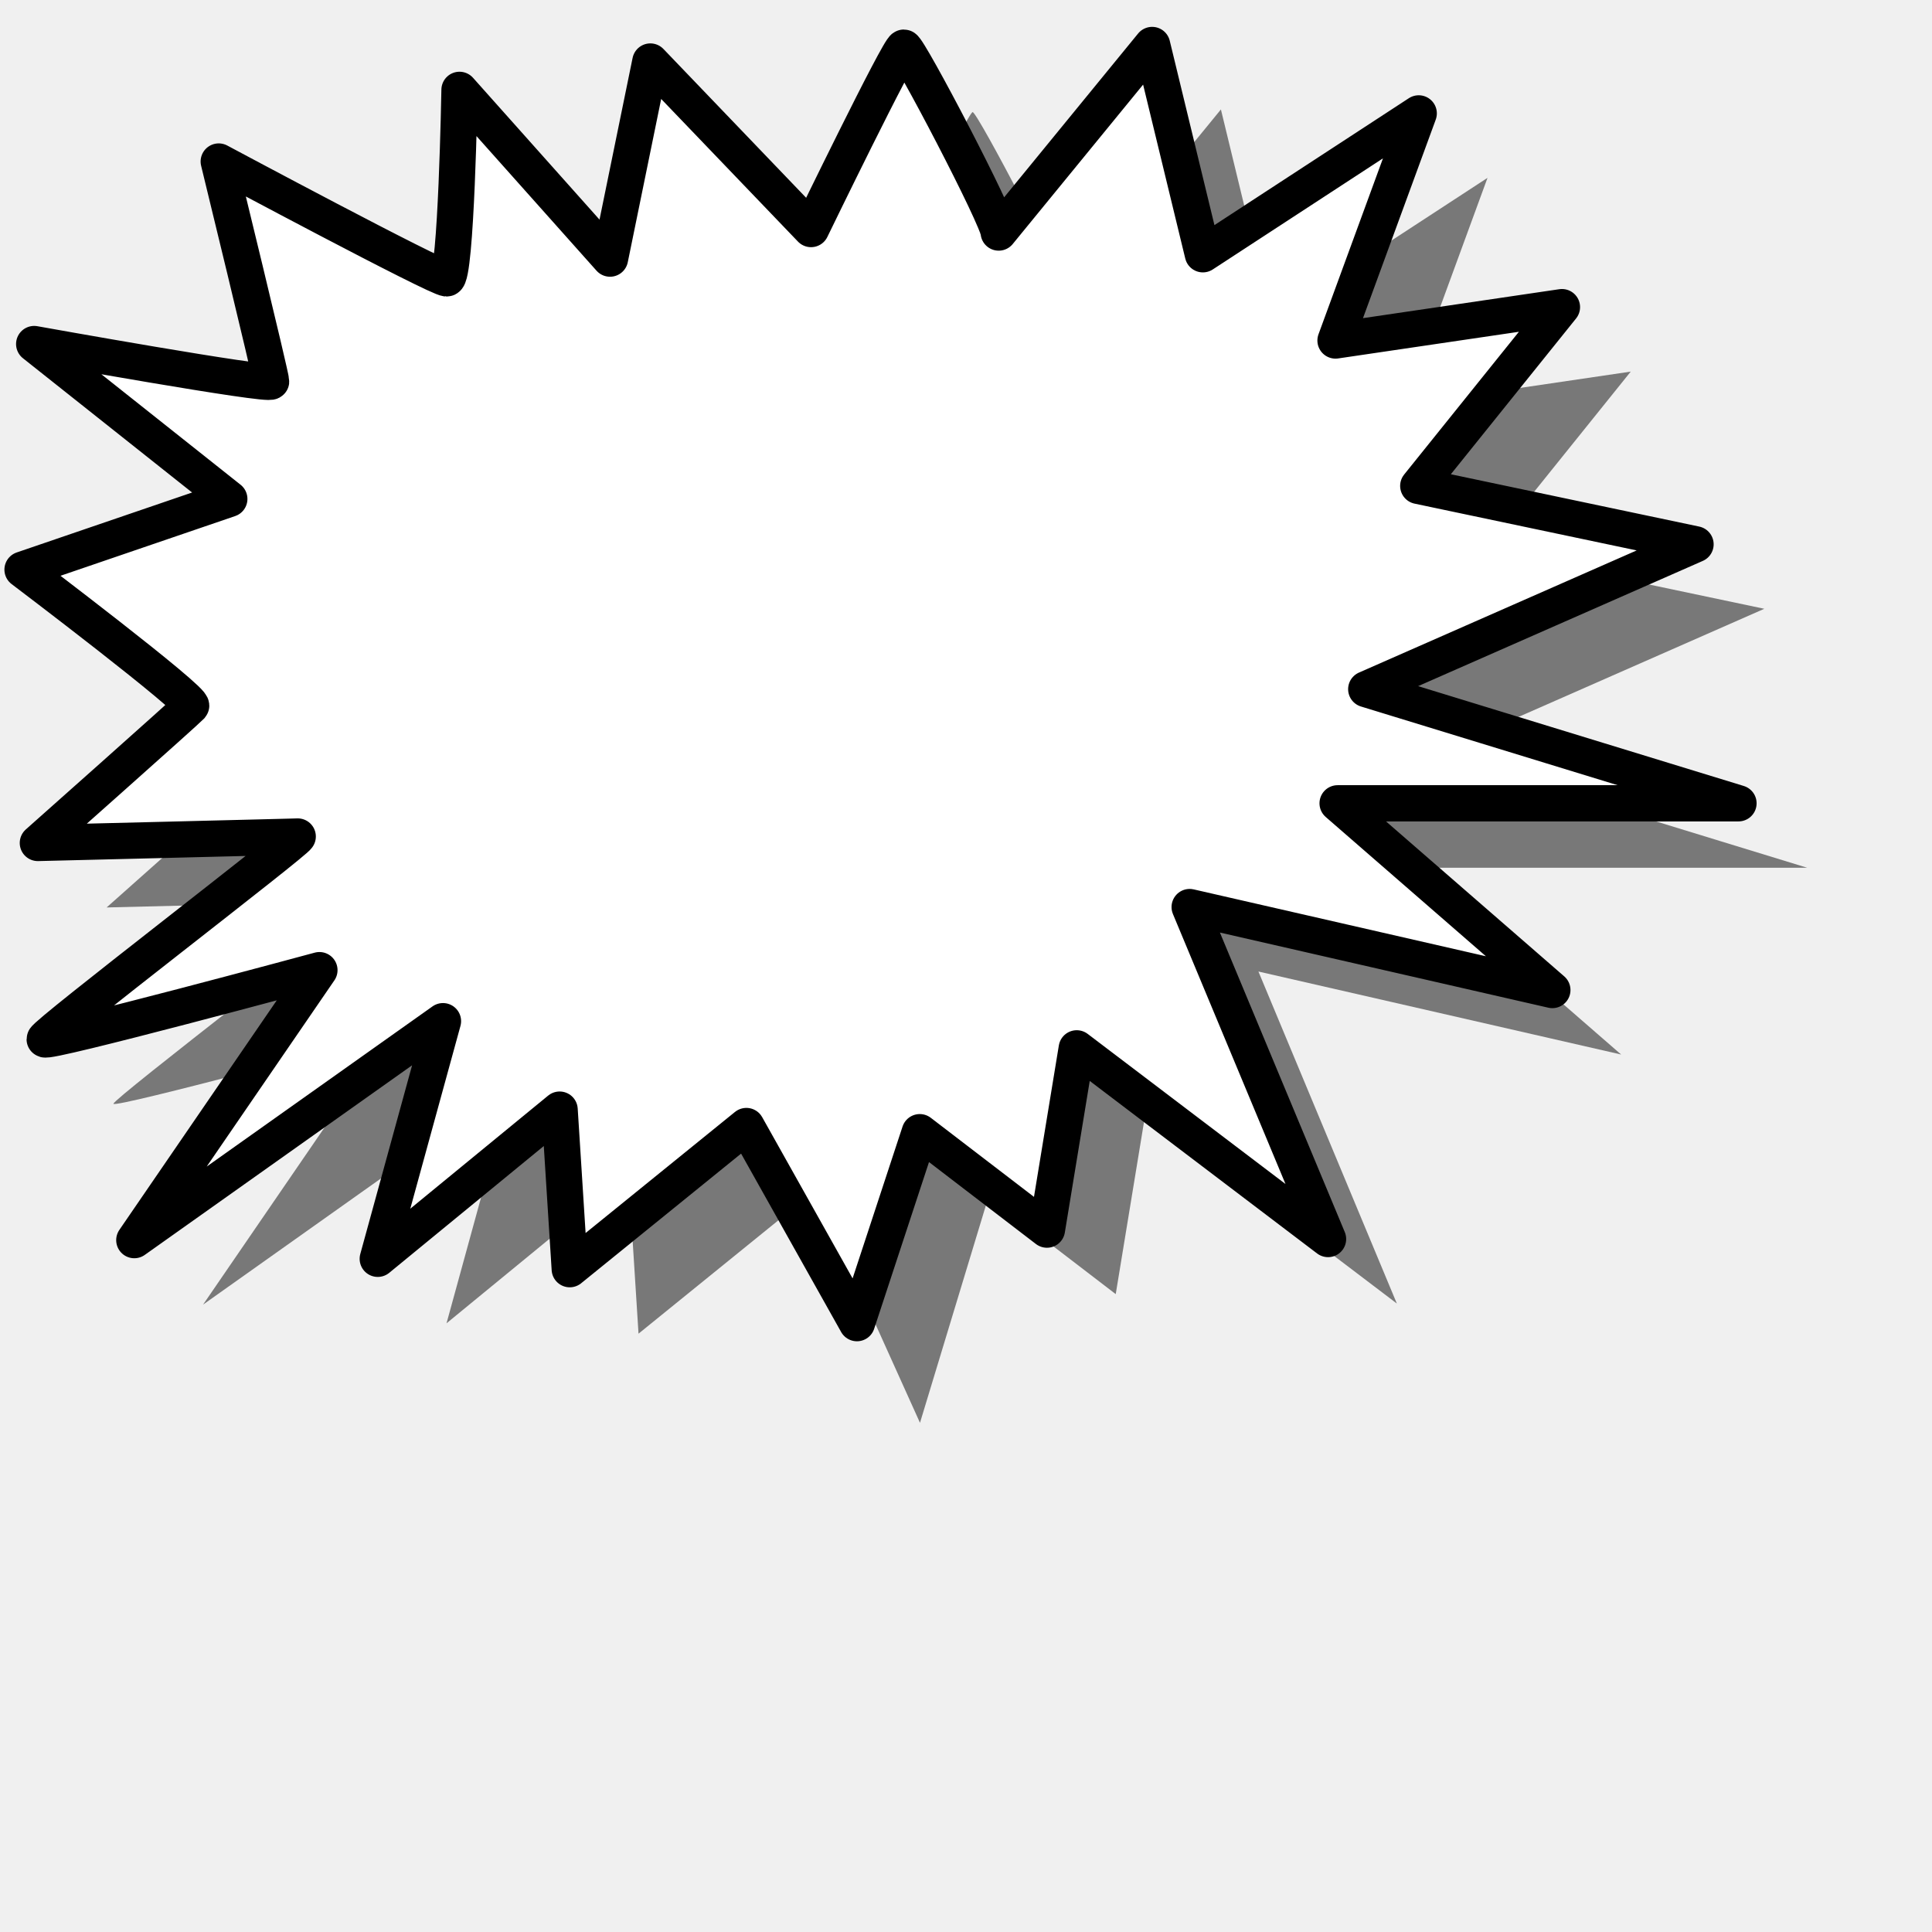
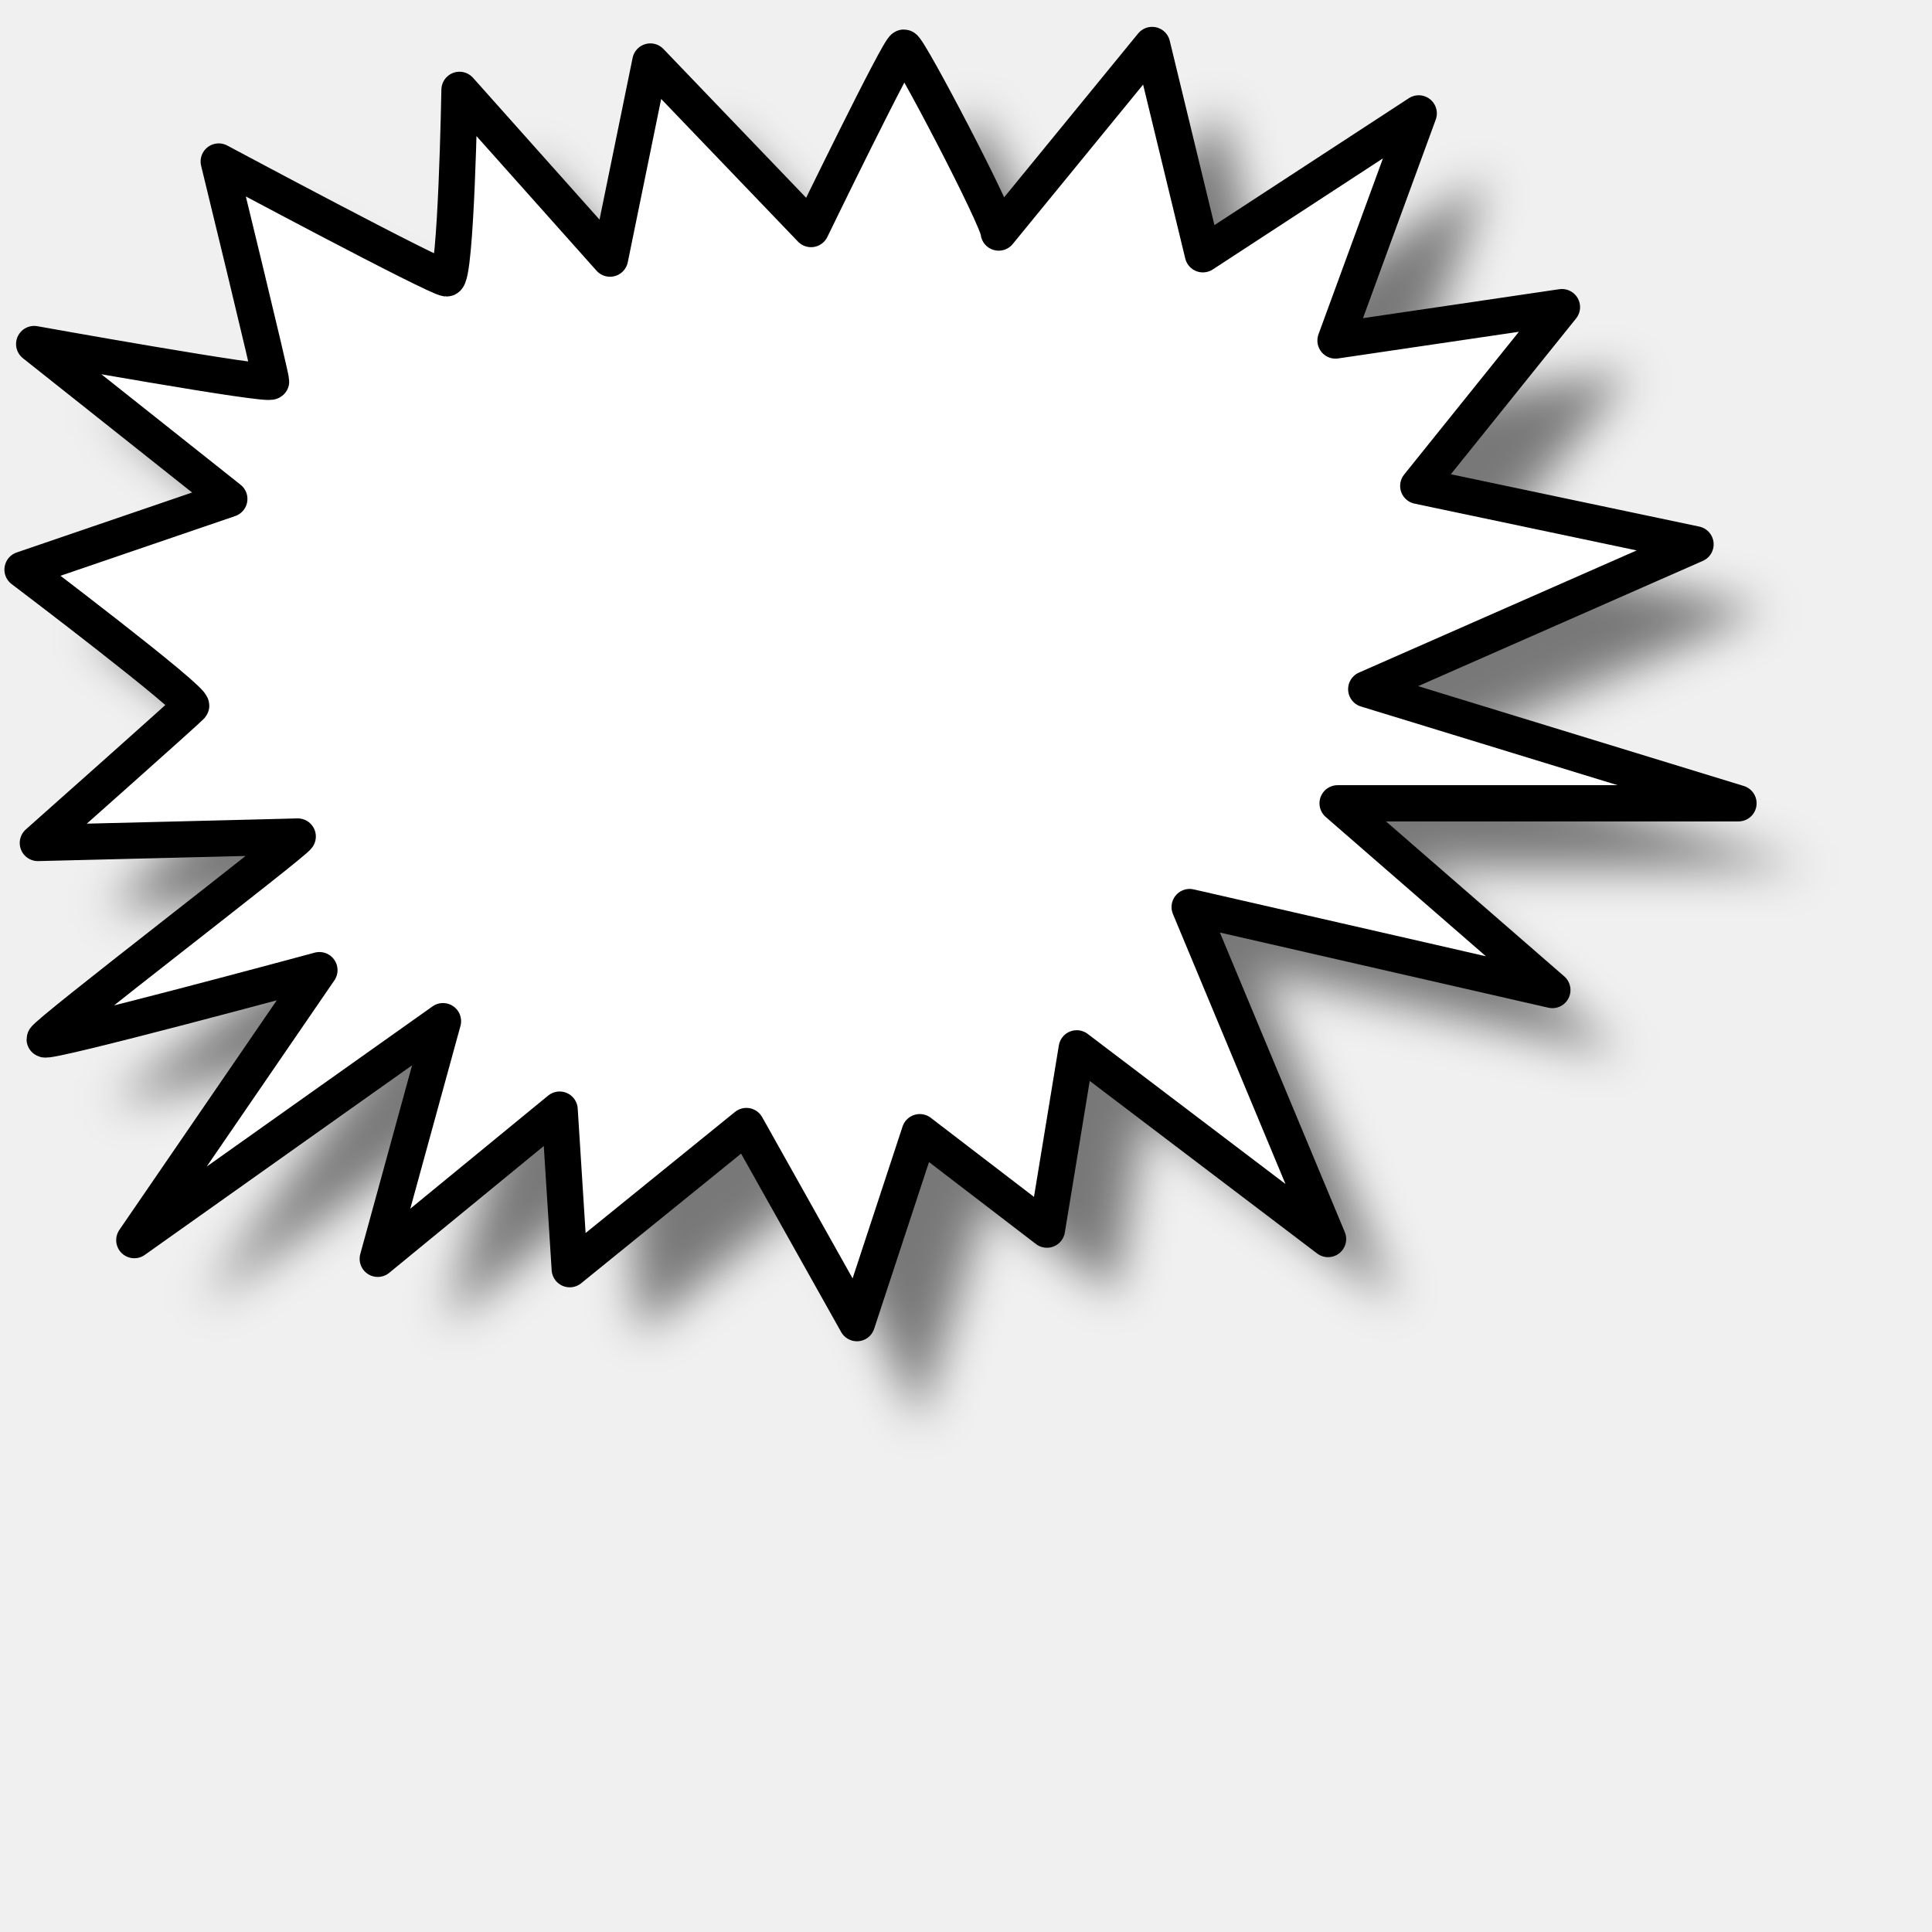
- <svg xmlns="http://www.w3.org/2000/svg" height="400pt" id="svg548" width="400pt">
-   <defs id="defs550" />
-   <g id="g830">
-     <path d="M 316.221,307.193 L 385.599,359.839 L 347.392,268.191 L 447.52,291.104 L 388.234,239.552 L 498.901,239.552 L 396.139,208.047 L 487.044,168.057 L 410.498,151.932 L 450.168,102.582 L 387.655,111.802 L 410.631,49.098 L 351.042,87.995 L 337.035,30.213 L 294.68,81.999 C 294.68,78.402 269.819,30.948 268.502,30.948 C 267.185,30.948 242.877,81.033 242.877,81.033 L 198.518,34.777 L 187.385,89.194 L 145.832,42.602 C 145.832,42.602 144.924,94.653 142.289,94.653 C 139.654,94.653 79.366,62.382 79.366,62.382 C 79.366,62.382 93.832,121.663 93.832,123.095 C 93.832,124.527 28.419,112.769 28.419,112.769 L 82.291,155.53 L 25.204,175.043 C 25.204,175.043 73.055,211.25 71.738,212.682 C 70.421,214.114 29.434,250.506 29.434,250.506 C 29.434,250.506 102.487,248.715 101.17,248.715 C 101.025,249.914 31.318,303.258 31.318,304.69 C 31.318,306.121 107.165,285.608 107.165,285.608 L 56.06,360.141 L 141.274,299.696 L 123.264,365.299 L 173.473,324.109 L 176.266,368.162 L 225.026,328.638 L 253.965,392.77 L 272.889,330.338 L 308,357.243 L 316.221,307.193 z " id="path816" style="fill-opacity:0.5;fill-rule:evenodd;stroke-width:2.158;" />
-     <path d="M 297.234,289.393 L 366.613,342.04 L 328.406,250.392 L 428.534,273.304 L 369.247,221.753 L 479.915,221.753 L 377.152,190.248 L 468.058,150.258 L 391.512,134.133 L 431.182,84.782 L 368.668,94.002 L 391.645,31.299 L 332.056,70.195 L 318.049,12.414 L 275.694,64.199 C 275.694,60.602 250.833,13.148 249.516,13.148 C 248.198,13.148 223.891,63.233 223.891,63.233 L 179.532,16.978 L 168.399,71.394 L 126.846,24.802 C 126.846,24.802 125.937,76.854 123.303,76.854 C 120.668,76.854 60.379,44.583 60.379,44.583 C 60.379,44.583 74.846,103.864 74.846,105.296 C 74.846,106.728 9.433,94.97 9.433,94.97 L 63.304,137.731 L 6.218,157.244 C 6.218,157.244 54.069,193.451 52.752,194.883 C 51.434,196.315 10.448,232.707 10.448,232.707 C 10.448,232.707 83.501,230.916 82.184,230.916 C 82.039,232.115 12.332,285.458 12.332,286.89 C 12.332,288.322 88.179,267.809 88.179,267.809 L 37.074,342.342 L 122.288,281.896 L 104.278,347.499 L 154.487,306.31 L 157.279,350.363 L 206.04,310.838 L 236.561,365.262 L 253.903,312.539 L 289.014,339.444 L 297.234,289.393 z " id="path599" style="font-size:12;fill:#ffffff;fill-rule:evenodd;stroke:#000000;stroke-width:10;stroke-linejoin:round;stroke-dasharray:none;" />
-   </g>
+ <svg xmlns="http://www.w3.org/2000/svg" id="svg548" width="400pt" height="400pt">
+   <defs id="defs550">
+     <filter id="filter4804">
+       <feGaussianBlur stdDeviation="6.272" id="feGaussianBlur4806" />
+     </filter>
+   </defs>
+   <path id="path816" d="M 316.221,307.193 L 385.599,359.839 L 347.392,268.191 L 447.52,291.104 L 388.234,239.552 L 498.901,239.552 L 396.139,208.047 L 487.044,168.057 L 410.498,151.932 L 450.168,102.582 L 387.655,111.802 L 410.631,49.098 L 351.042,87.995 L 337.035,30.213 L 294.68,81.999 C 294.68,78.402 269.819,30.948 268.502,30.948 C 267.185,30.948 242.877,81.033 242.877,81.033 L 198.518,34.777 L 187.385,89.194 L 145.832,42.602 C 145.832,42.602 144.924,94.653 142.289,94.653 C 139.654,94.653 79.366,62.382 79.366,62.382 C 79.366,62.382 93.832,121.663 93.832,123.095 C 93.832,124.527 28.419,112.769 28.419,112.769 L 82.291,155.53 L 25.204,175.043 C 25.204,175.043 73.055,211.25 71.738,212.682 C 70.421,214.114 29.434,250.506 29.434,250.506 C 29.434,250.506 102.487,248.715 101.17,248.715 C 101.025,249.914 31.318,303.258 31.318,304.69 C 31.318,306.121 107.165,285.608 107.165,285.608 L 56.06,360.141 L 141.274,299.696 L 123.264,365.299 L 173.473,324.109 L 176.266,368.162 L 225.026,328.638 L 253.965,392.77 L 272.889,330.338 L 308,357.243 L 316.221,307.193 z" style="fill-opacity:0.498;fill-rule:evenodd;stroke-width:2.158;fill:#000000;filter:url(#filter4804)" />
+   <path id="path599" d="M 297.234,289.393 L 366.613,342.04 L 328.406,250.392 L 428.534,273.304 L 369.247,221.753 L 479.915,221.753 L 377.152,190.248 L 468.058,150.258 L 391.512,134.133 L 431.182,84.782 L 368.668,94.002 L 391.645,31.299 L 332.056,70.195 L 318.049,12.414 L 275.694,64.199 C 275.694,60.602 250.833,13.148 249.516,13.148 C 248.198,13.148 223.891,63.233 223.891,63.233 L 179.532,16.978 L 168.399,71.394 L 126.846,24.802 C 126.846,24.802 125.937,76.854 123.303,76.854 C 120.668,76.854 60.379,44.583 60.379,44.583 C 60.379,44.583 74.846,103.864 74.846,105.296 C 74.846,106.728 9.433,94.97 9.433,94.97 L 63.304,137.731 L 6.218,157.244 C 6.218,157.244 54.069,193.451 52.752,194.883 C 51.434,196.315 10.448,232.707 10.448,232.707 C 10.448,232.707 83.501,230.916 82.184,230.916 C 82.039,232.115 12.332,285.458 12.332,286.89 C 12.332,288.322 88.179,267.809 88.179,267.809 L 37.074,342.342 L 122.288,281.896 L 104.278,347.499 L 154.487,306.31 L 157.279,350.363 L 206.04,310.838 L 236.561,365.262 L 253.903,312.539 L 289.014,339.444 L 297.234,289.393 z" style="font-size:12px;fill:#ffffff;fill-rule:evenodd;stroke:#000000;stroke-width:10;stroke-linejoin:round;stroke-dasharray:none" />
</svg>
